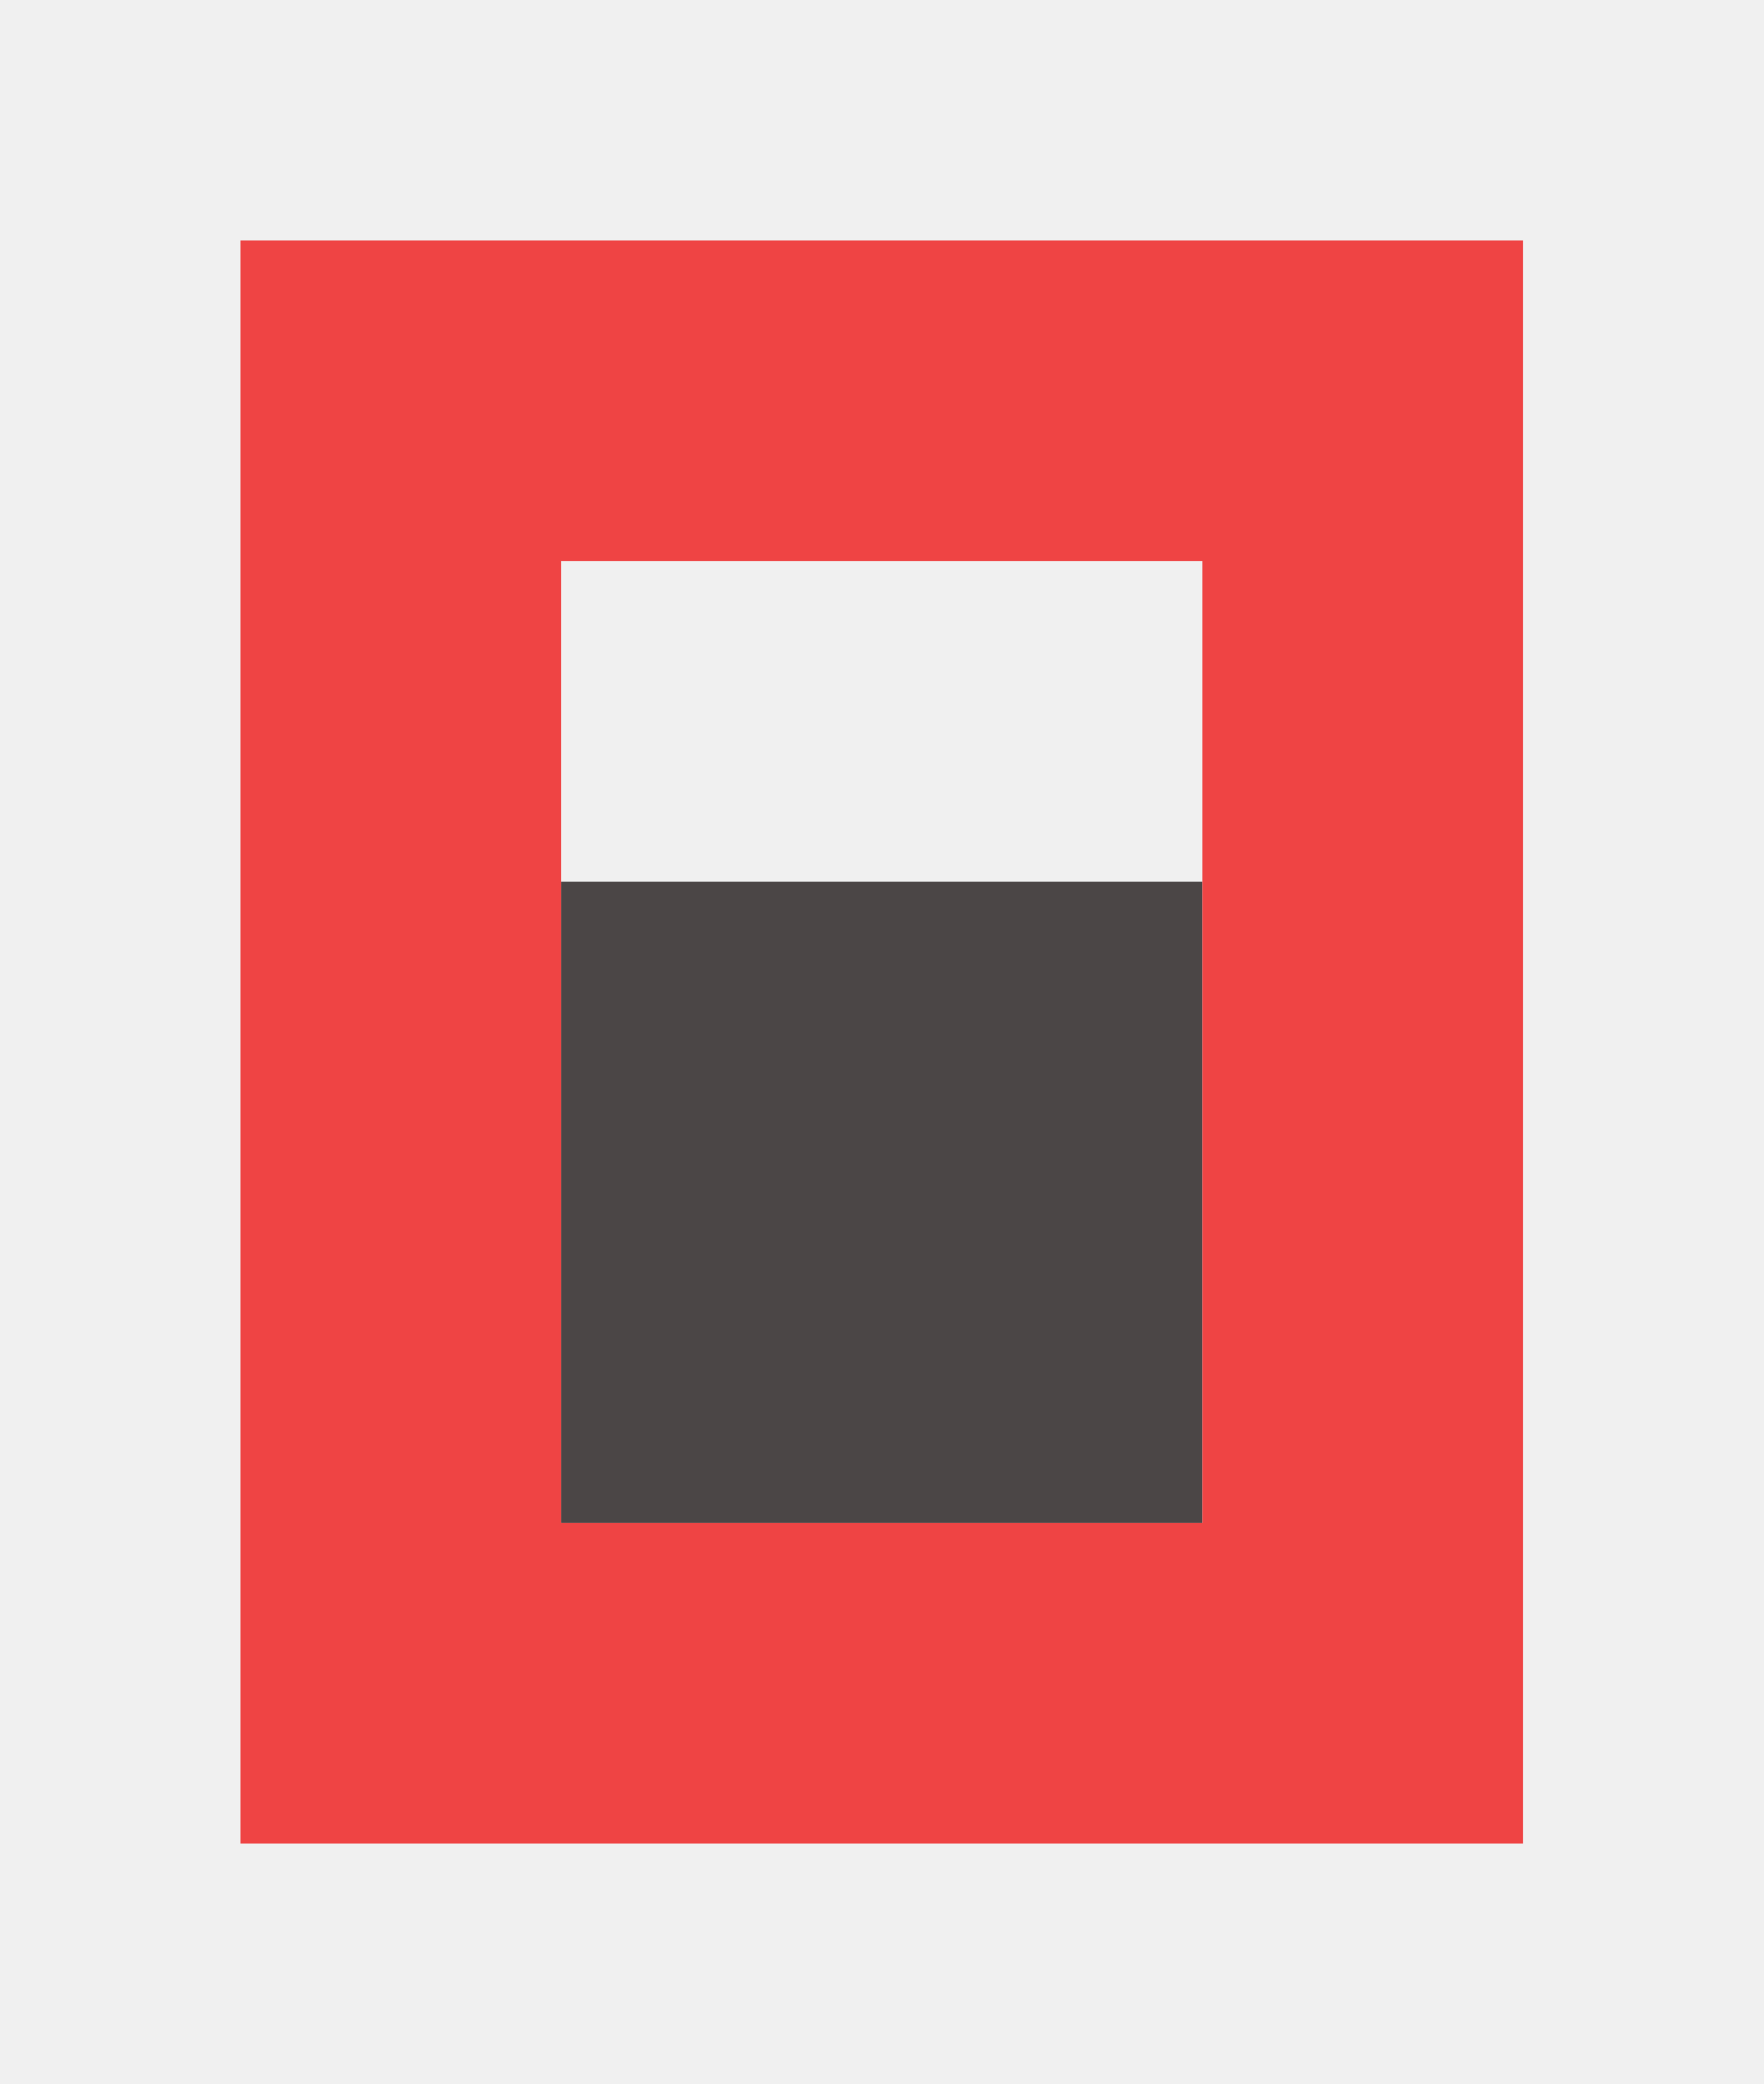
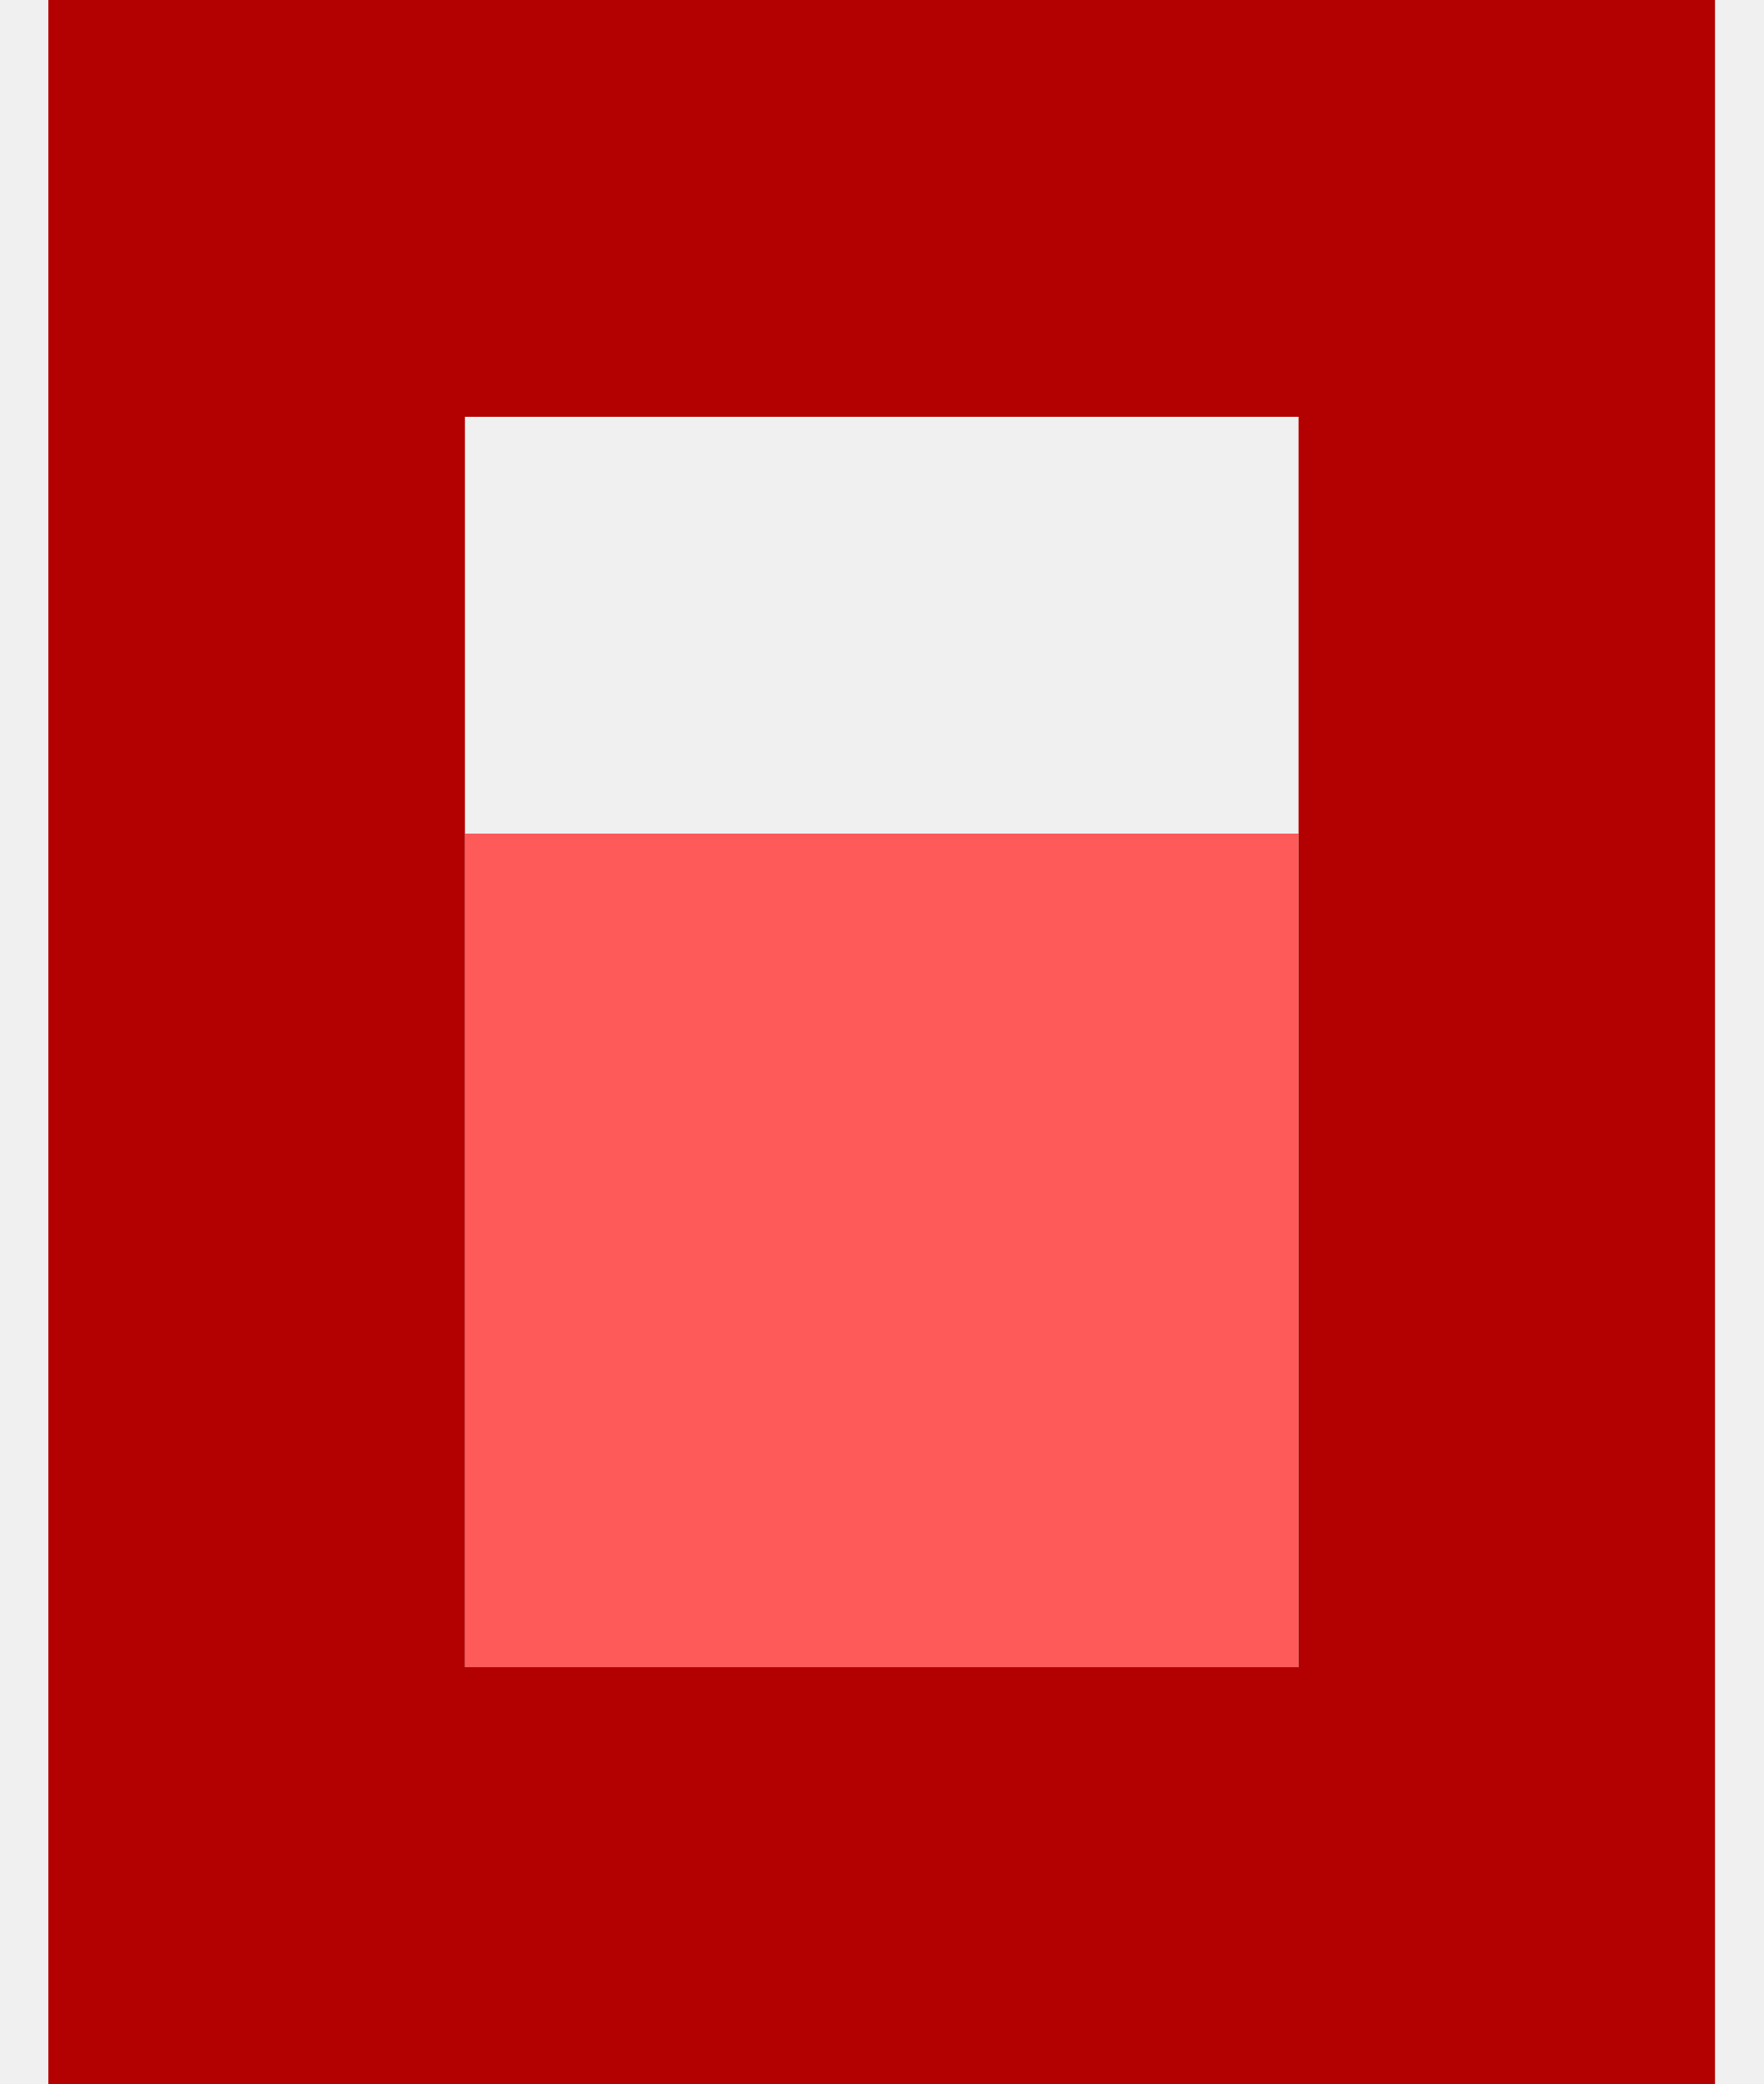
- <svg xmlns="http://www.w3.org/2000/svg" width="22" height="26" viewBox="0 0 22 26" fill="none">
-   <path d="M15 19H7V11H15V19Z" fill="#4B4646" />
-   <path d="M15 7H7V19H15V7ZM19 23H3V3H19V23Z" fill="#ef4444" />
+ <svg xmlns="http://www.w3.org/2000/svg" width="22" height="26" viewBox="0 0 240 300" fill="none">
+   <g clip-path="url(#clip0)">
+     <mask id="mask0" maskUnits="userSpaceOnUse" x="0" y="0" width="240" height="300">
+       <path d="M240 0H0V300H240V0Z" fill="white" />
+     </mask>
+     <g mask="url(#mask0)">
+       <path d="M180 240H60V120H180V240Z" fill="#FF5A5A" />
+       <path d="M180 60H60V240H180V60ZM240 300H0V0H240V300Z" fill="#B30000" />
+     </g>
+   </g>
+   <defs>
+     <clipPath id="clip0">
+       <rect width="240" height="300" fill="white" />
+     </clipPath>
+   </defs>
</svg>
